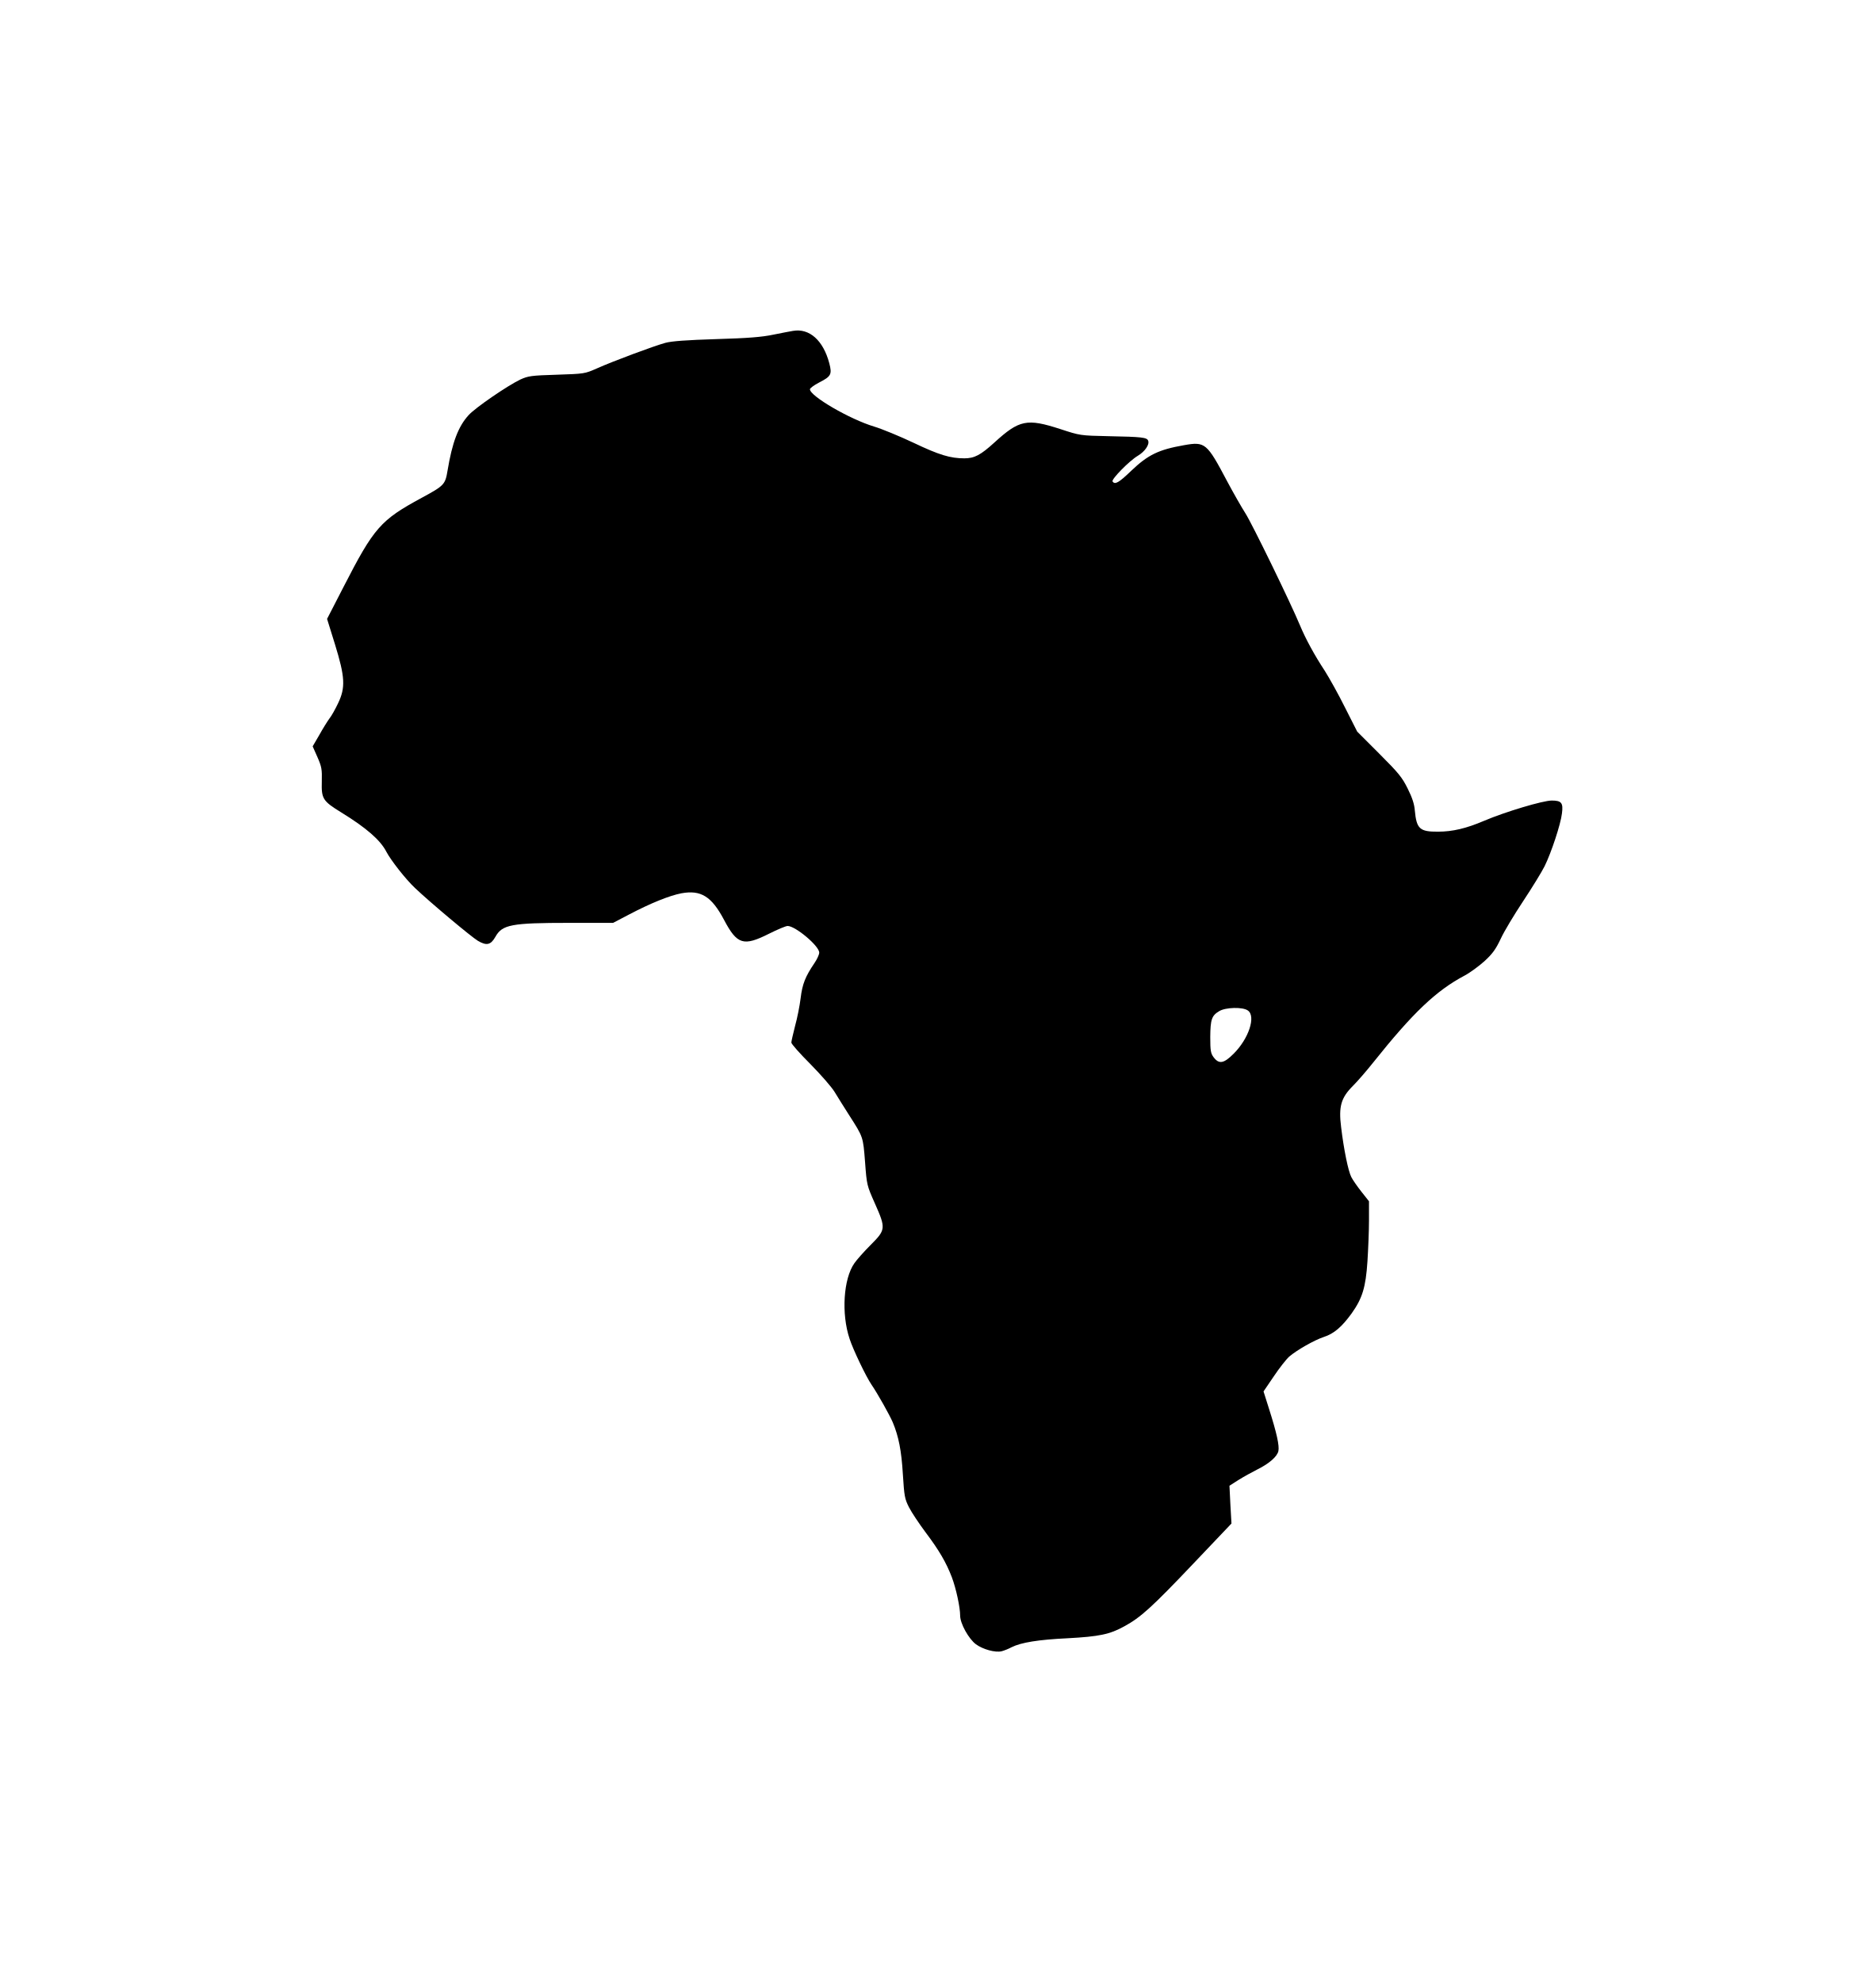
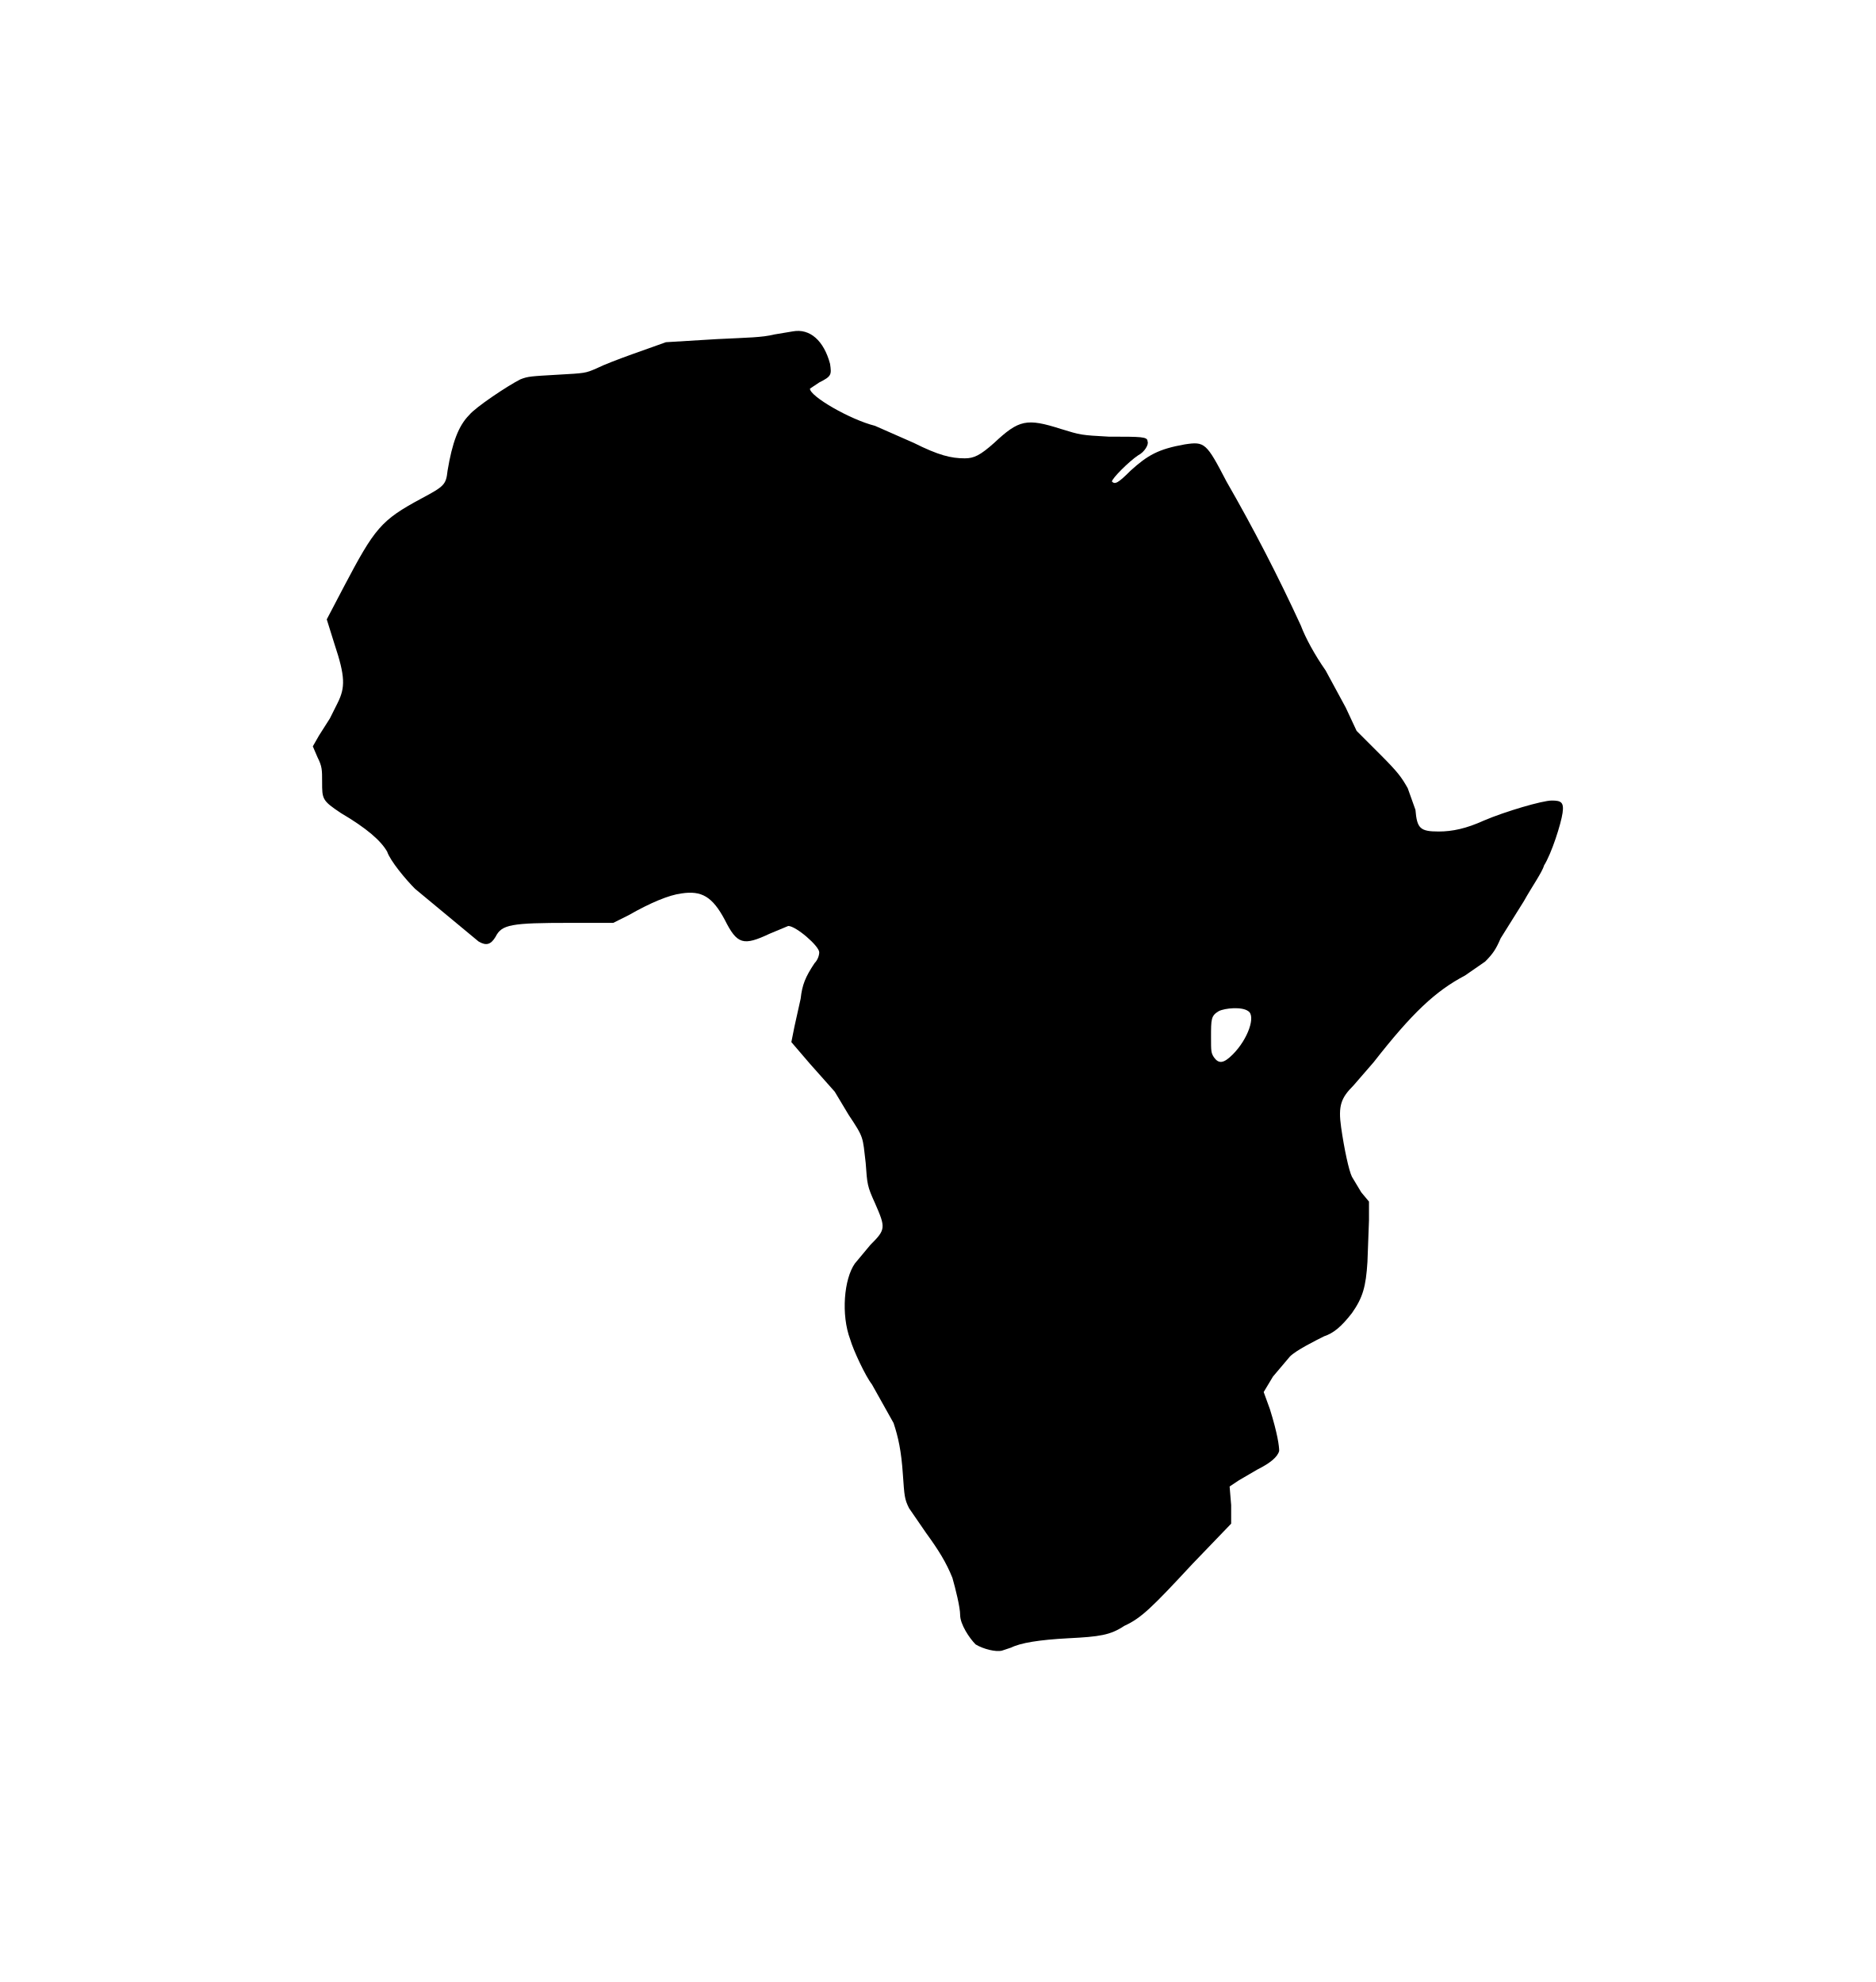
- <svg xmlns="http://www.w3.org/2000/svg" version="1.0" width="1211pt" height="1280pt" viewBox="0 0 1211 1280" preserveAspectRatio="xMidYMid meet">
-   <g transform="translate(0,1280) scale(0.1,-0.1)" fill="#000000" stroke="none">
-     <path d="M5120 10663 c-14 -2 -70 -13 -125 -24 -75 -16 -166 -23 -370 -29 -191 -6 -287 -13 -328 -24 -77 -21 -342 -120 -442 -165 -80 -35 -80 -35 -260 -41 -166 -5 -184 -8 -235 -31 -82 -39 -291 -182 -334 -230 -67 -73 -106 -177 -136 -358 -15 -90 -21 -97 -167 -176 -266 -144 -308 -192 -505 -576 l-106 -206 51 -164 c65 -211 69 -279 20 -381 -18 -38 -43 -83 -57 -100 -13 -18 -43 -66 -65 -106 l-42 -72 31 -70 c27 -62 30 -78 28 -157 -3 -112 6 -126 126 -200 161 -99 253 -179 291 -254 29 -55 125 -178 186 -235 99 -94 363 -315 405 -340 56 -33 83 -27 113 26 44 79 103 90 477 90 l283 0 103 54 c139 73 260 122 338 137 126 23 195 -20 275 -171 85 -161 126 -173 291 -90 54 27 108 50 120 50 50 0 204 -129 204 -172 0 -13 -14 -43 -31 -68 -59 -87 -78 -135 -89 -226 -6 -49 -22 -130 -36 -180 -13 -51 -24 -99 -24 -107 0 -9 55 -71 123 -139 67 -68 138 -149 157 -181 19 -32 61 -98 92 -147 93 -145 91 -140 104 -305 11 -149 12 -151 63 -266 72 -162 71 -171 -27 -269 -42 -42 -90 -96 -105 -118 -71 -101 -85 -327 -31 -488 22 -69 107 -246 142 -297 39 -57 116 -194 137 -243 38 -91 56 -183 65 -334 9 -143 12 -160 40 -215 17 -33 65 -105 106 -160 88 -117 133 -194 170 -290 28 -74 54 -196 54 -249 0 -51 55 -150 102 -185 45 -33 125 -55 166 -45 15 4 44 15 64 26 62 31 174 49 363 58 203 11 271 25 365 77 105 57 178 123 442 401 l250 263 -7 122 -6 122 58 37 c32 20 86 50 120 67 79 39 130 84 138 120 7 34 -10 114 -60 271 l-36 114 66 97 c36 54 81 111 100 128 49 42 161 106 224 127 65 21 116 65 179 152 69 97 91 168 102 335 5 78 10 198 10 266 l0 123 -49 62 c-26 33 -56 76 -65 94 -20 38 -49 180 -66 323 -17 134 0 190 76 266 30 30 89 98 131 151 257 322 406 464 591 562 34 18 91 60 127 92 52 48 73 76 106 146 22 48 88 157 145 243 57 86 119 187 138 225 43 87 104 271 112 341 9 68 -3 83 -66 83 -57 0 -301 -73 -437 -131 -115 -49 -203 -70 -297 -70 -118 -1 -139 18 -150 136 -3 42 -17 84 -46 142 -36 73 -59 101 -184 226 l-142 142 -78 154 c-42 85 -102 192 -131 238 -68 103 -125 209 -160 293 -61 147 -311 660 -353 725 -25 39 -78 132 -118 207 -131 248 -142 257 -278 233 -165 -29 -233 -62 -342 -166 -80 -77 -105 -91 -120 -68 -8 14 108 133 164 166 45 27 76 72 66 97 -8 21 -40 25 -254 29 -185 4 -185 4 -313 46 -216 70 -265 60 -426 -87 -89 -81 -129 -102 -194 -102 -91 0 -163 22 -327 100 -91 43 -205 90 -255 105 -157 47 -415 197 -415 241 0 7 27 27 60 44 76 39 84 52 65 124 -39 148 -129 228 -235 209z m2938 -4389 c53 -37 6 -182 -93 -280 -63 -63 -94 -68 -129 -21 -18 25 -21 42 -21 130 1 113 9 138 58 167 41 25 152 28 185 4z" />
-   </g>
+ <svg xmlns="http://www.w3.org/2000/svg" version="1.0" width="1614.7" height="1706.7" viewBox="0 0 1211 1280">
+   <path d="M512 214l-12 2c-8 2-17 2-37 3l-33 2c-8 3-35 12-45 17-7 3-7 3-25 4-17 1-19 1-24 3-8 4-29 18-33 23-7 7-11 18-14 36-1 9-2 10-17 18-26 14-30 19-50 57l-11 21 5 16c7 21 7 28 2 38l-5 10-7 11-4 7 3 7c3 6 3 8 3 16 0 11 0 12 12 20 17 10 26 18 30 25 2 6 12 18 18 24l41 34c5 3 8 2 11-3 4-8 10-9 48-9h28l10-5c14-8 26-13 34-14 13-2 20 2 28 17 8 16 12 17 29 9l12-5c5 0 20 13 20 17 0 2-1 5-3 7-6 9-8 14-9 23l-4 18-2 10 12 14 16 18 9 15c10 15 9 14 11 31 1 14 1 15 6 26 7 16 7 17-3 27l-10 12c-7 10-9 33-3 49 2 7 10 24 14 29l14 25c3 9 5 18 6 33 1 14 1 16 4 22l11 16c8 11 13 19 17 29 2 7 5 19 5 24 0 6 6 15 10 19 5 3 13 5 17 4l6-2c6-3 18-5 37-6 20-1 27-2 36-8 11-5 18-12 44-40l25-26v-12l-1-12 6-4 12-7c8-4 13-8 14-12 0-3-1-11-6-27l-4-11 6-10 11-13c4-4 16-10 22-13 6-2 11-6 18-15 7-10 9-17 10-33l1-27v-12l-5-6-6-10c-2-4-5-18-7-32s0-19 8-27l13-15c25-32 40-46 59-56l13-9c5-5 7-8 10-15l15-24c5-9 12-19 13-23 5-8 11-27 12-34s-1-8-7-8-30 7-44 13c-11 5-20 7-29 7-12 0-14-2-15-14l-5-14c-4-7-6-10-18-22l-15-15-7-15-13-24c-7-10-13-21-16-29a1146 1146 0 00-48-93c-13-25-14-26-27-24-17 3-24 7-35 17-8 8-10 9-12 7 0-2 11-13 17-17 4-2 7-7 6-9 0-3-4-3-25-3-18-1-18-1-31-5-22-7-27-6-43 9-9 8-13 10-19 10-9 0-17-2-33-10l-25-11c-16-4-42-19-42-24l6-4c8-4 8-5 7-12-4-15-13-23-24-21zm294 439c5 3 0 18-10 28-6 6-9 6-12 2-2-3-2-4-2-13 0-12 0-14 5-17 4-2 15-3 19 0z" />
</svg>
